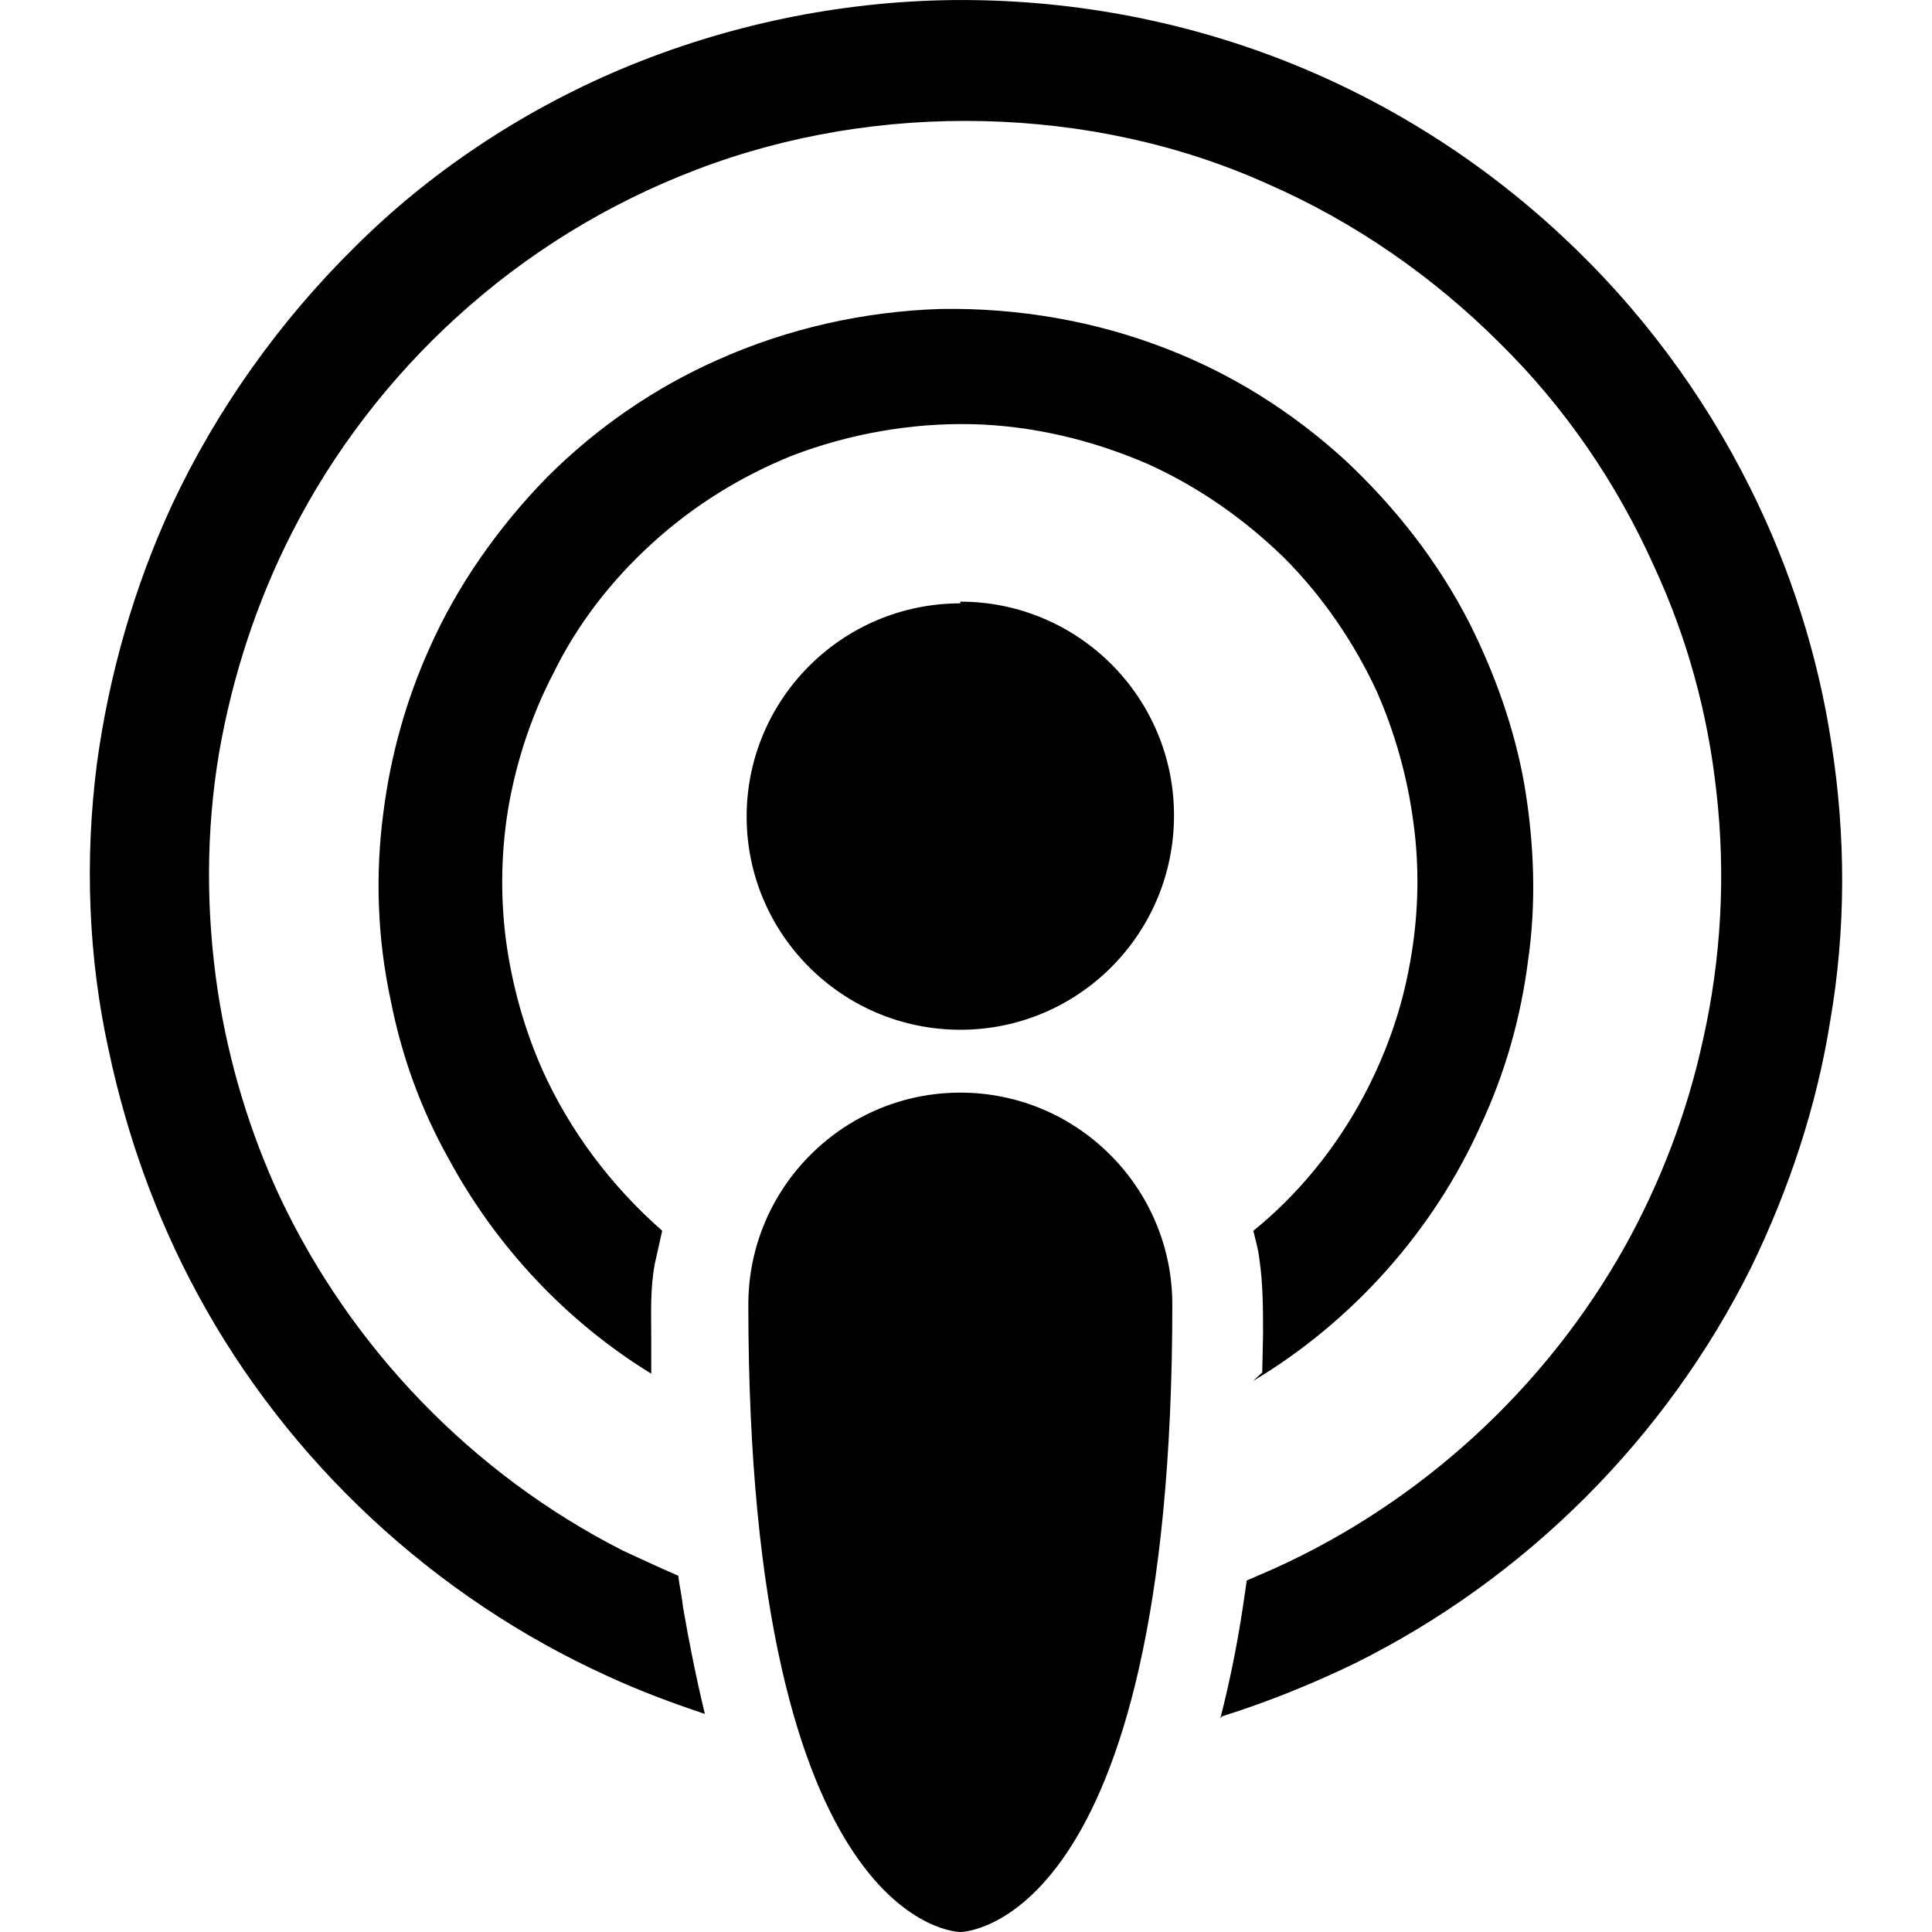
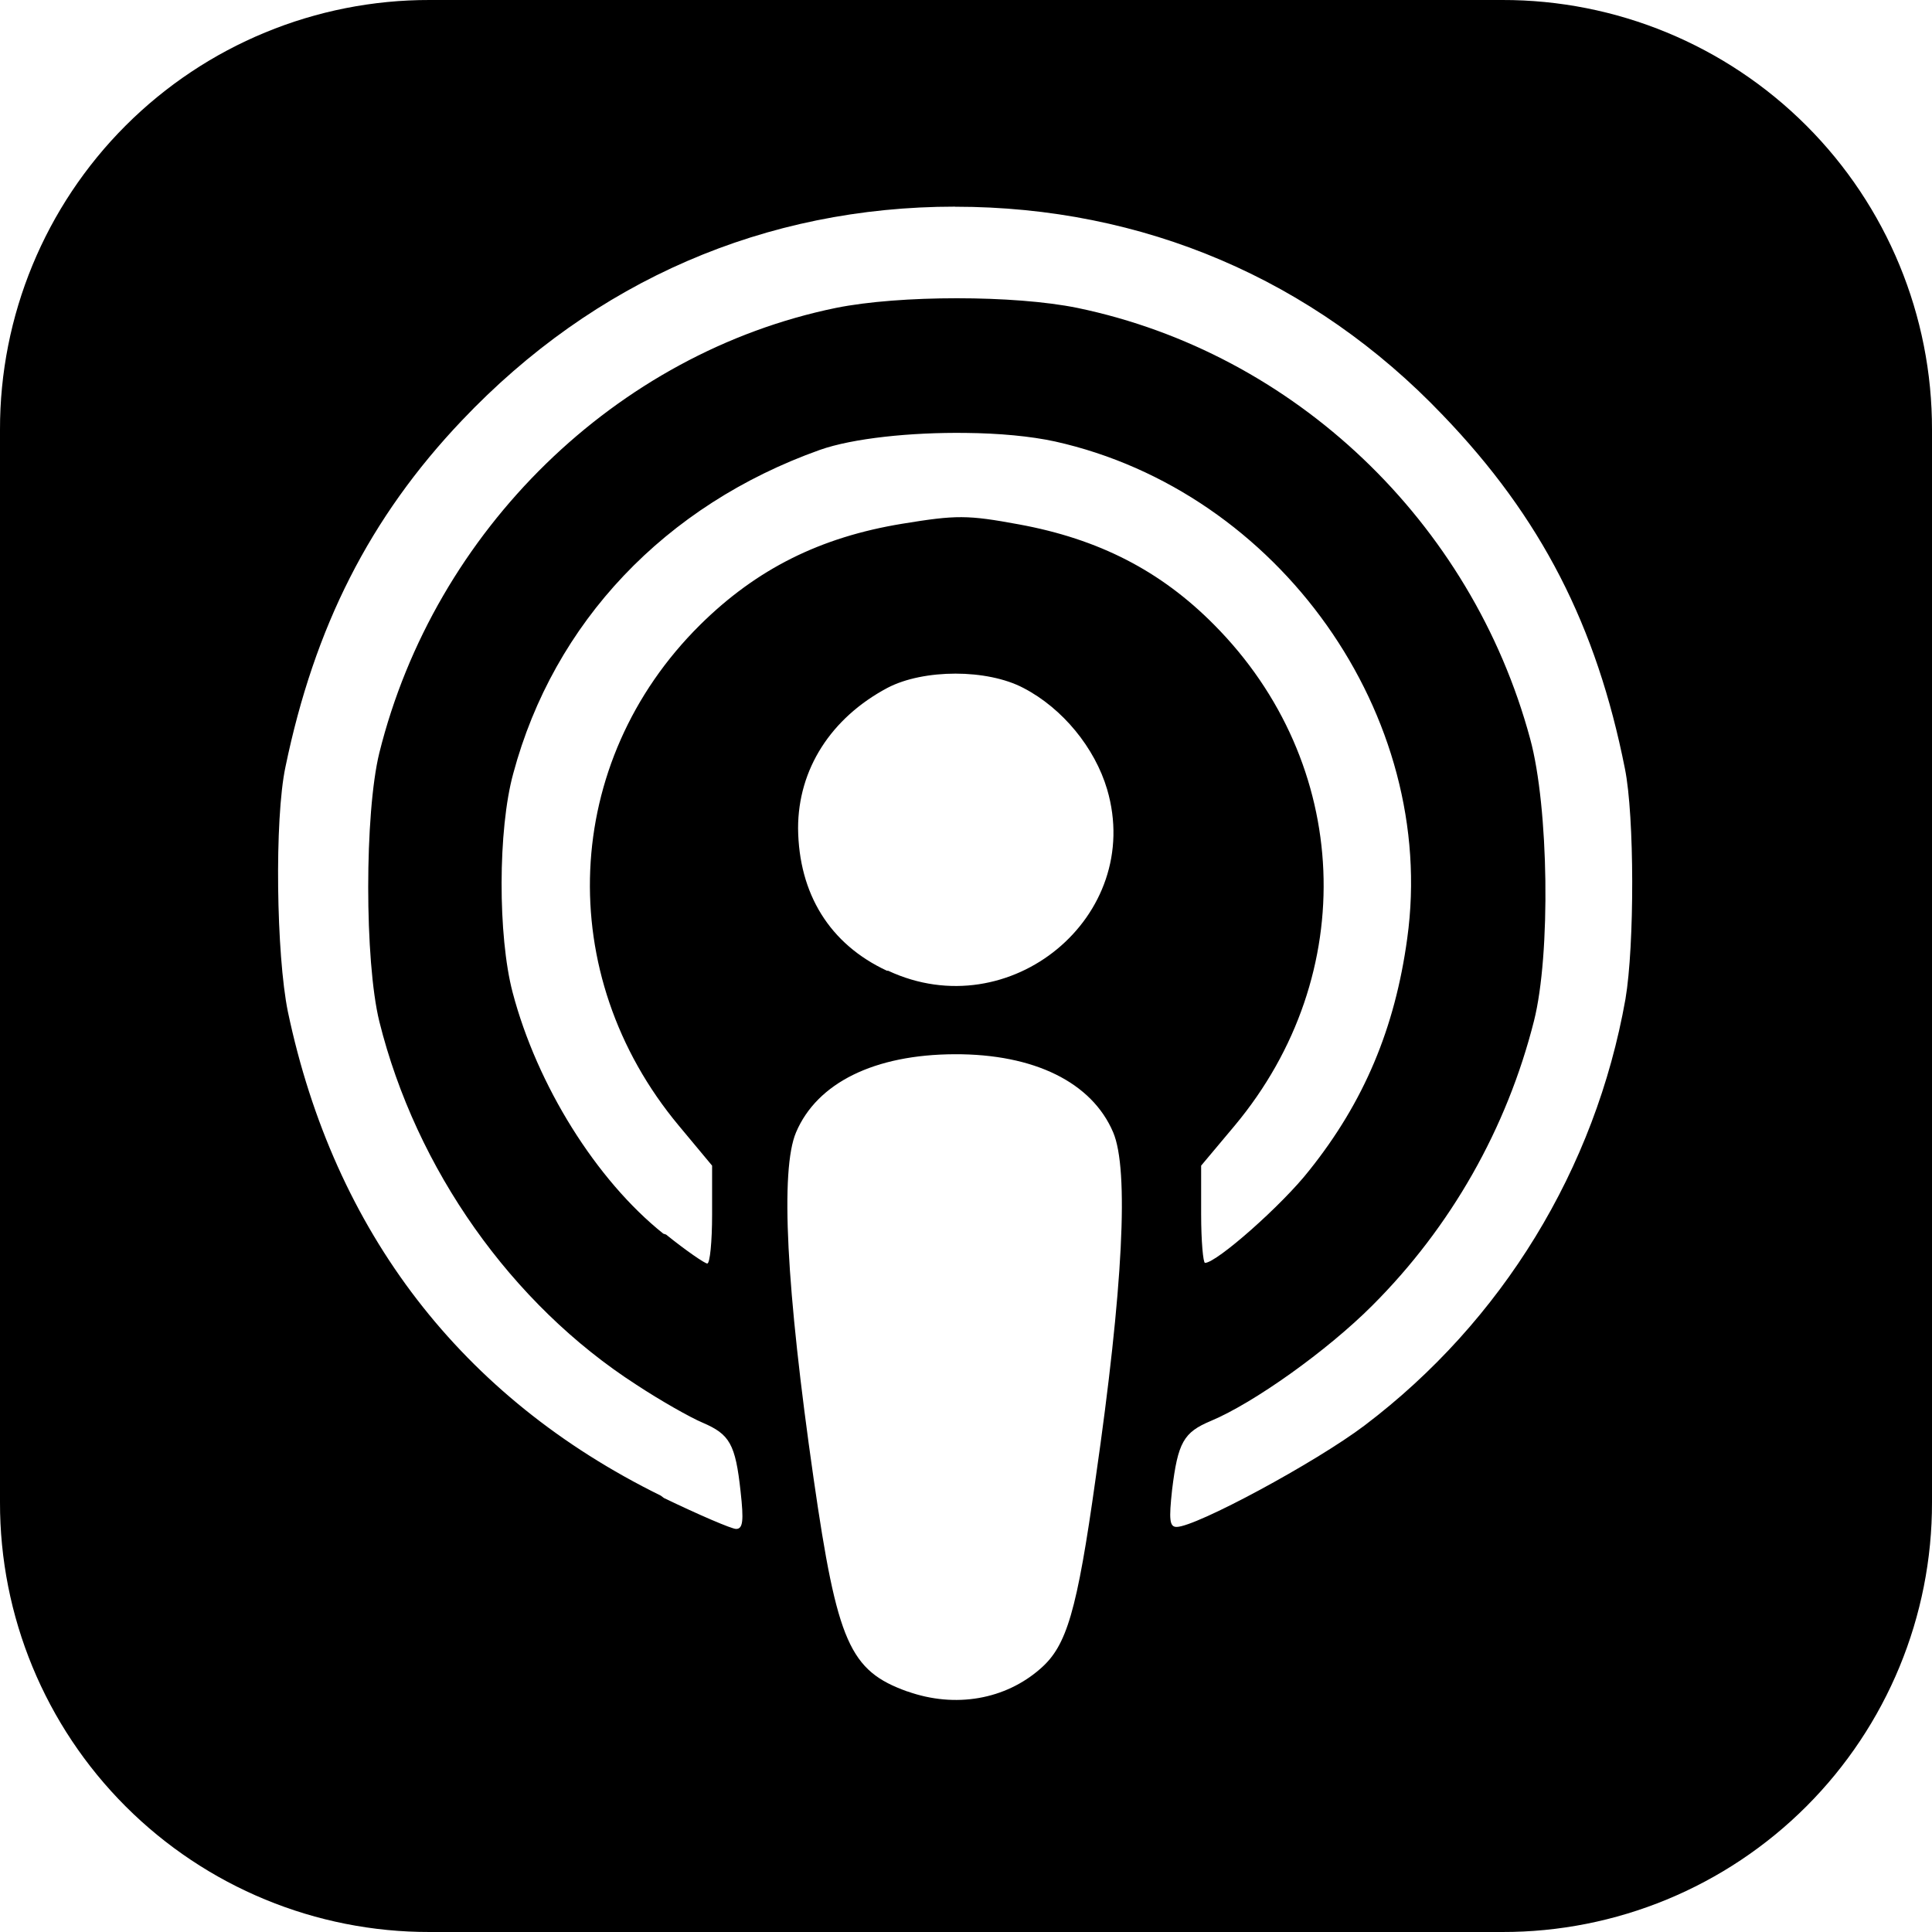
<svg xmlns="http://www.w3.org/2000/svg" role="img" viewBox="0 0 24 24">
-   <path d="M11.93 24s2.633 0 2.633-7.794c0-1.451-1.18-2.633-2.633-2.633s-2.634 1.182-2.634 2.633C9.296 24 11.93 24 11.93 24zm3.23-2.656c.115-.447.205-.896.275-1.351l.053-.36c.115-.05.23-.098.346-.15 1.828-.828 3.367-2.243 4.348-3.993.447-.803.777-1.67.973-2.572.227-1.008.285-2.059.166-3.088-.105-.963-.361-1.904-.77-2.787-.465-1.039-1.111-1.986-1.924-2.784-.828-.827-1.807-1.505-2.875-1.972-1.098-.496-2.303-.752-3.52-.782-1.22-.03-2.438.166-3.582.603-1.098.419-2.106 1.037-2.979 1.834-.827.752-1.534 1.67-2.046 2.678-.437.858-.736 1.776-.902 2.723-.166.979-.166 1.986-.016 2.98.135.872.391 1.73.768 2.543.888 1.881 2.393 3.444 4.258 4.394.226.104.451.21.692.314.015.121.046.256.06.392.075.438.166.889.271 1.325-.406-.136-.813-.287-1.204-.468-2.152-.976-3.972-2.662-5.101-4.754-.512-.947-.873-1.955-1.098-3.01-.257-1.158-.302-2.377-.15-3.566.15-1.112.466-2.211.933-3.22.556-1.188 1.339-2.286 2.271-3.204.916-.916 2.06-1.684 3.31-2.211C9.02.311 10.42.018 11.828.001c1.412-.015 2.824.24 4.139.758 1.266.498 2.434 1.238 3.43 2.166.965.895 1.76 1.962 2.346 3.139.496.993.842 2.076 1.008 3.175.18 1.144.18 2.317-.016 3.446-.166 1.053-.512 2.091-.979 3.053-1.053 2.122-2.799 3.868-4.92 4.922-.527.256-1.084.481-1.655.661l-.021.023zm.52-4.295l.01-.47c0-.316 0-.632-.046-.943-.015-.121-.045-.226-.075-.346.557-.451 1.023-1.023 1.369-1.67.256-.481.451-1.008.557-1.551.121-.602.15-1.233.061-1.865-.074-.557-.227-1.098-.451-1.61-.285-.616-.677-1.188-1.158-1.67-.497-.481-1.054-.872-1.686-1.159-.692-.3-1.445-.48-2.197-.496-.752-.015-1.52.121-2.227.392-.632.256-1.219.617-1.73 1.083-.513.466-.934 1.008-1.235 1.624-.257.496-.436 1.024-.542 1.58-.105.572-.119 1.159-.045 1.73.075.557.226 1.099.451 1.609.346.768.857 1.445 1.49 2.002l-.091.406c-.06.316-.045.617-.045.947v.422c-1.054-.646-1.927-1.58-2.513-2.663-.347-.617-.587-1.279-.723-1.972-.166-.768-.195-1.564-.09-2.347.09-.707.286-1.399.572-2.032.346-.781.857-1.504 1.459-2.121.617-.617 1.339-1.113 2.121-1.459.873-.391 1.82-.602 2.769-.632.964-.016 1.927.15 2.813.497.813.315 1.551.781 2.197 1.368.631.587 1.174 1.278 1.564 2.047.316.632.557 1.309.678 2.001.121.723.15 1.459.045 2.182-.09.707-.285 1.399-.588 2.046-.586 1.31-1.594 2.438-2.828 3.176l.114-.106zm-3.75-9.575c1.465 0 2.654 1.188 2.654 2.656 0 1.473-1.189 2.662-2.654 2.662-1.467 0-2.655-1.189-2.655-2.648s1.188-2.649 2.655-2.649v-.021z" />
+   <path d="M5.34 0A5.328 5.328 0 000 5.34v13.32A5.328 5.328 0 005.34 24h13.32A5.328 5.328 0 0024 18.66V5.34A5.328 5.328 0 0018.66 0zm6.525 2.568c2.336 0 4.448.902 6.056 2.587 1.224 1.272 1.912 2.619 2.264 4.392.12.59.12 2.2.007 2.864a8.506 8.506 0 01-3.24 5.296c-.608.46-2.096 1.261-2.336 1.261-.088 0-.096-.091-.056-.46.072-.592.144-.715.48-.856.536-.224 1.448-.874 2.008-1.435a7.644 7.644 0 002.008-3.536c.208-.824.184-2.656-.048-3.504-.728-2.696-2.928-4.792-5.624-5.352-.784-.16-2.208-.16-3 0-2.728.56-4.984 2.76-5.672 5.528-.184.752-.184 2.584 0 3.336.456 1.832 1.64 3.512 3.192 4.512.304.2.672.408.824.472.336.144.408.264.472.856.04.36.03.464-.056.464-.056 0-.464-.176-.896-.384l-.04-.03c-2.472-1.216-4.056-3.274-4.632-6.012-.144-.706-.168-2.392-.03-3.04.36-1.74 1.048-3.1 2.192-4.304 1.648-1.737 3.768-2.656 6.128-2.656zm.134 2.81c.409.004.803.04 1.106.106 2.784.62 4.76 3.408 4.376 6.174-.152 1.114-.536 2.03-1.216 2.88-.336.43-1.152 1.15-1.296 1.15-.023 0-.048-.272-.048-.603v-.605l.416-.496c1.568-1.878 1.456-4.502-.256-6.224-.664-.67-1.432-1.064-2.424-1.246-.64-.118-.776-.118-1.448-.008-1.02.167-1.81.562-2.512 1.256-1.72 1.704-1.832 4.342-.264 6.222l.413.496v.608c0 .336-.027.608-.06.608-.03 0-.264-.16-.512-.36l-.034-.011c-.832-.664-1.568-1.842-1.872-2.997-.184-.698-.184-2.024.008-2.72.504-1.878 1.888-3.335 3.808-4.019.41-.145 1.133-.22 1.814-.211zm-.13 2.99c.31 0 .62.06.844.178.488.253.888.745 1.04 1.259.464 1.578-1.208 2.96-2.72 2.254h-.015c-.712-.331-1.096-.956-1.104-1.77 0-.733.408-1.371 1.112-1.745.224-.117.534-.176.844-.176zm-.011 4.728c.988-.004 1.706.349 1.97.97.198.464.124 1.932-.218 4.302-.232 1.656-.36 2.074-.68 2.356-.44.39-1.064.498-1.656.288h-.003c-.716-.257-.87-.605-1.164-2.644-.341-2.37-.416-3.838-.218-4.302.262-.616.974-.966 1.97-.97z" />
</svg>
